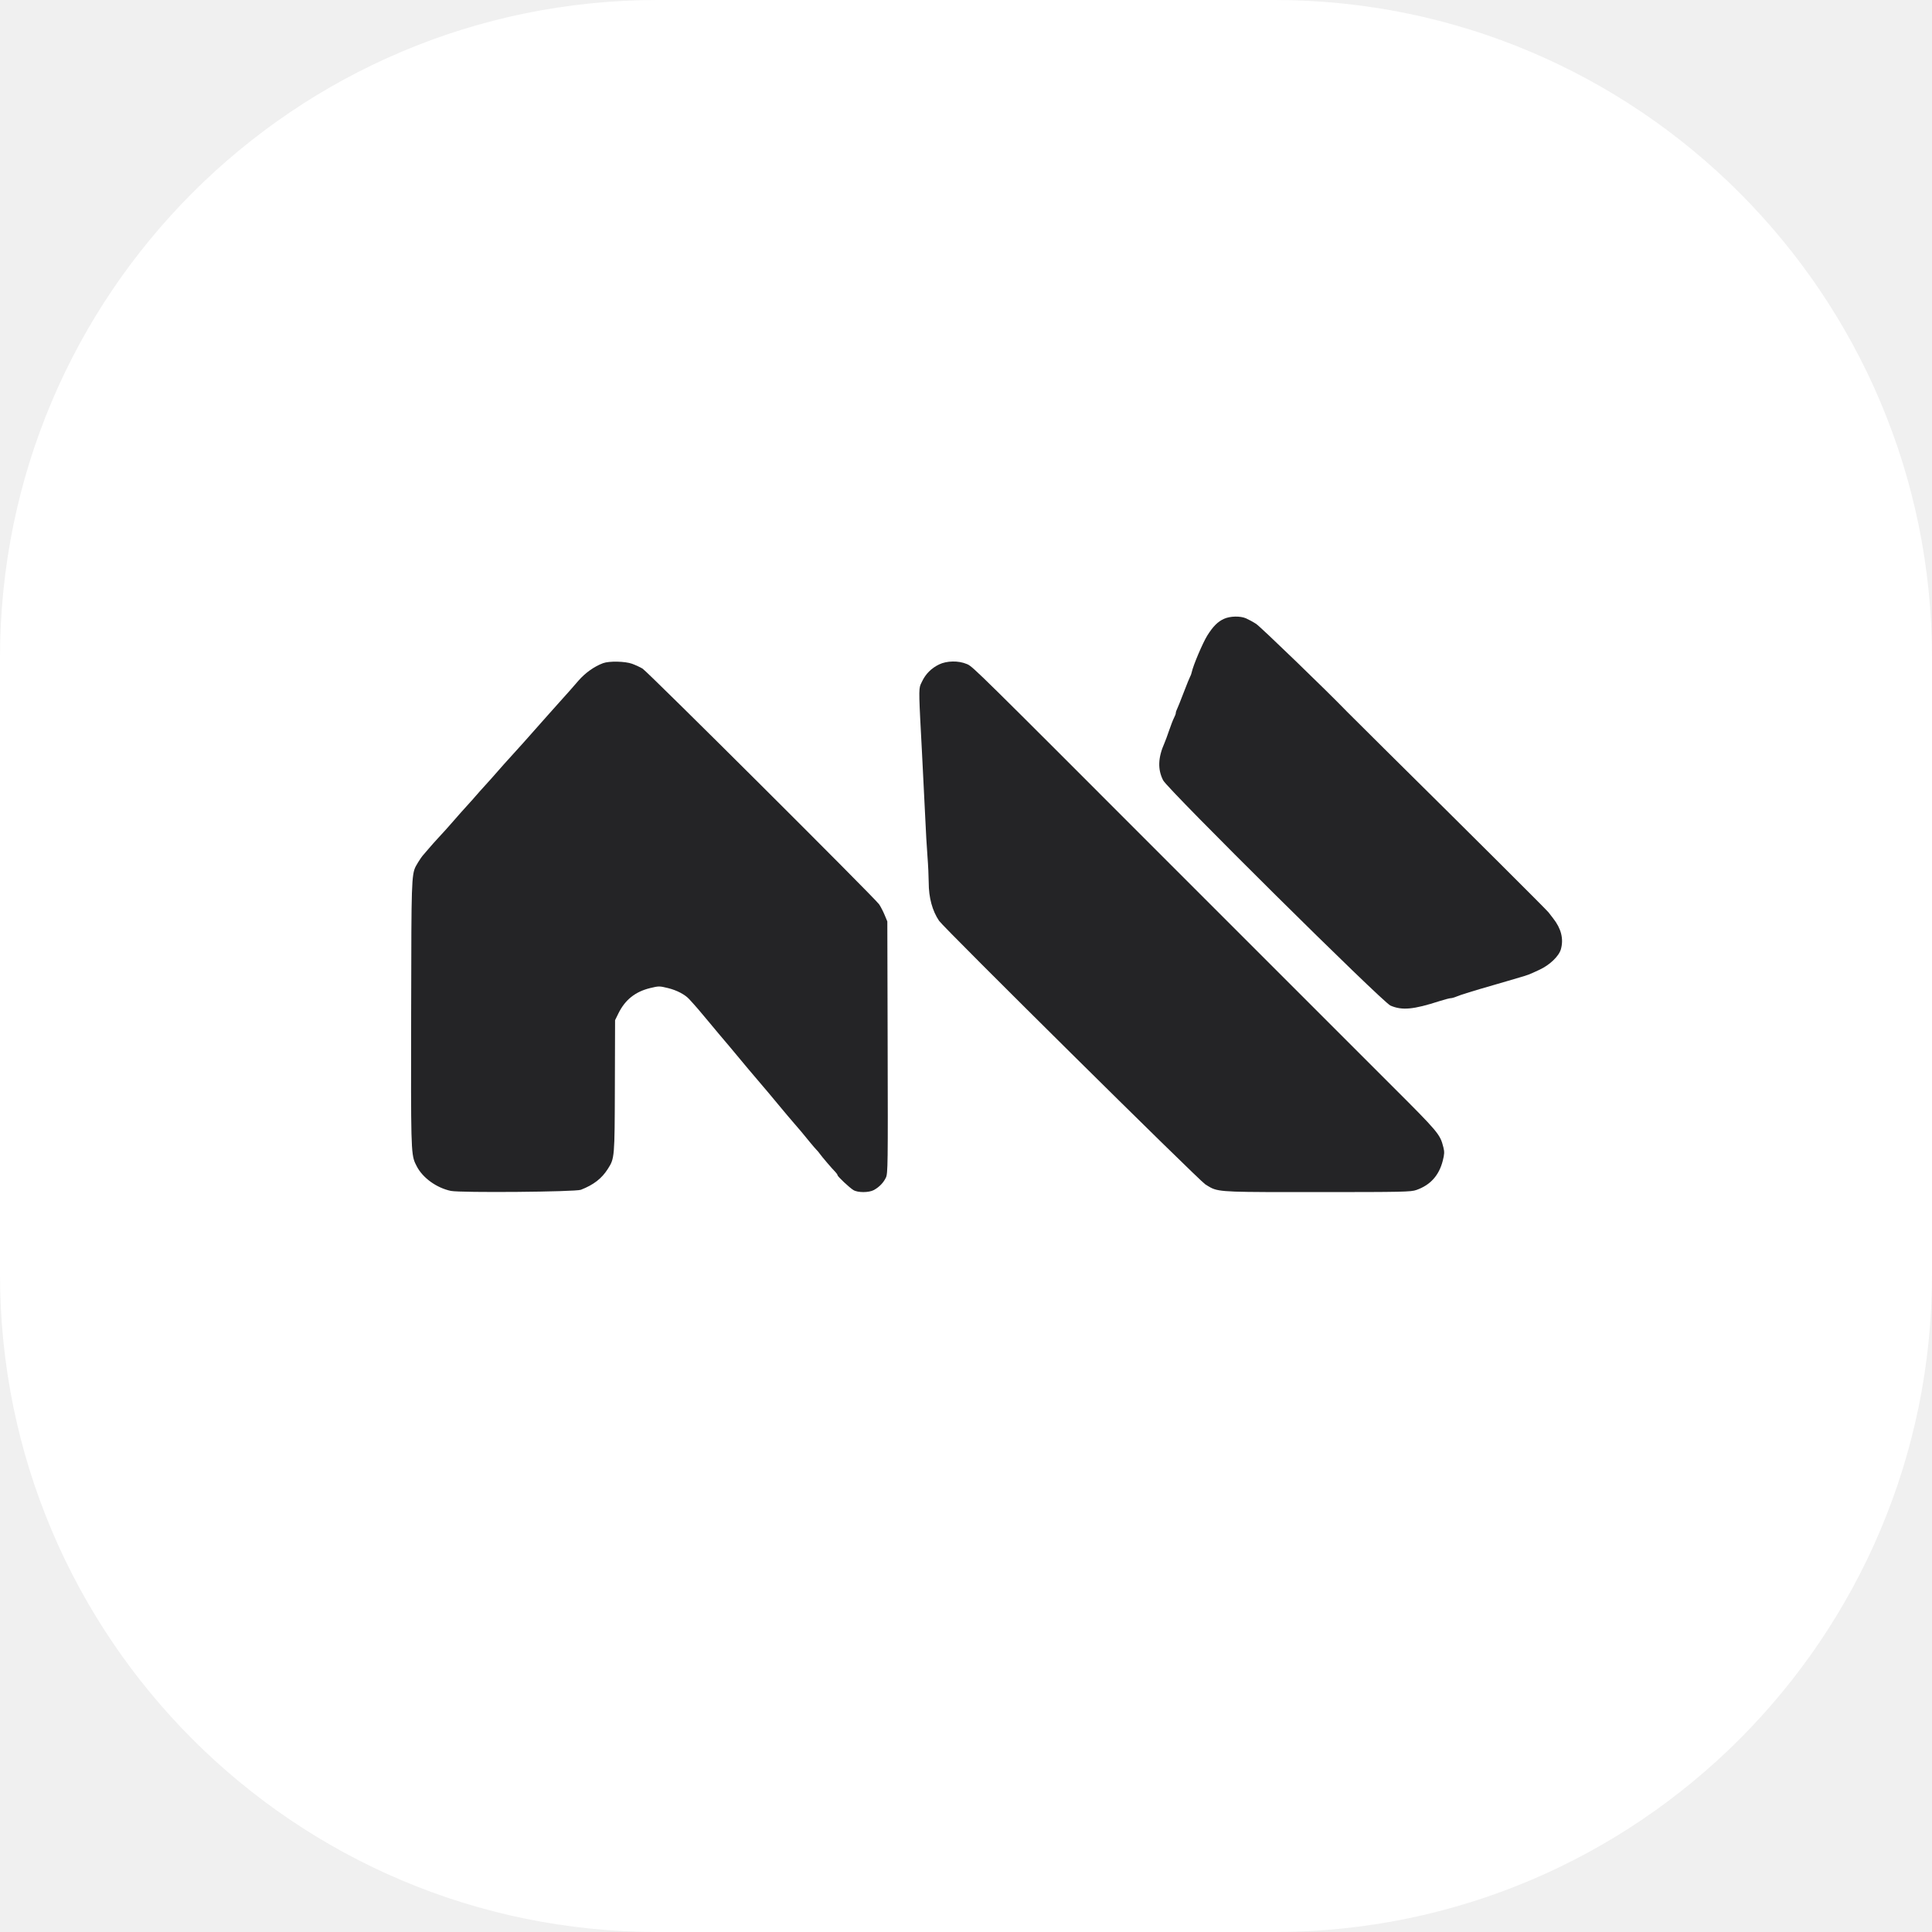
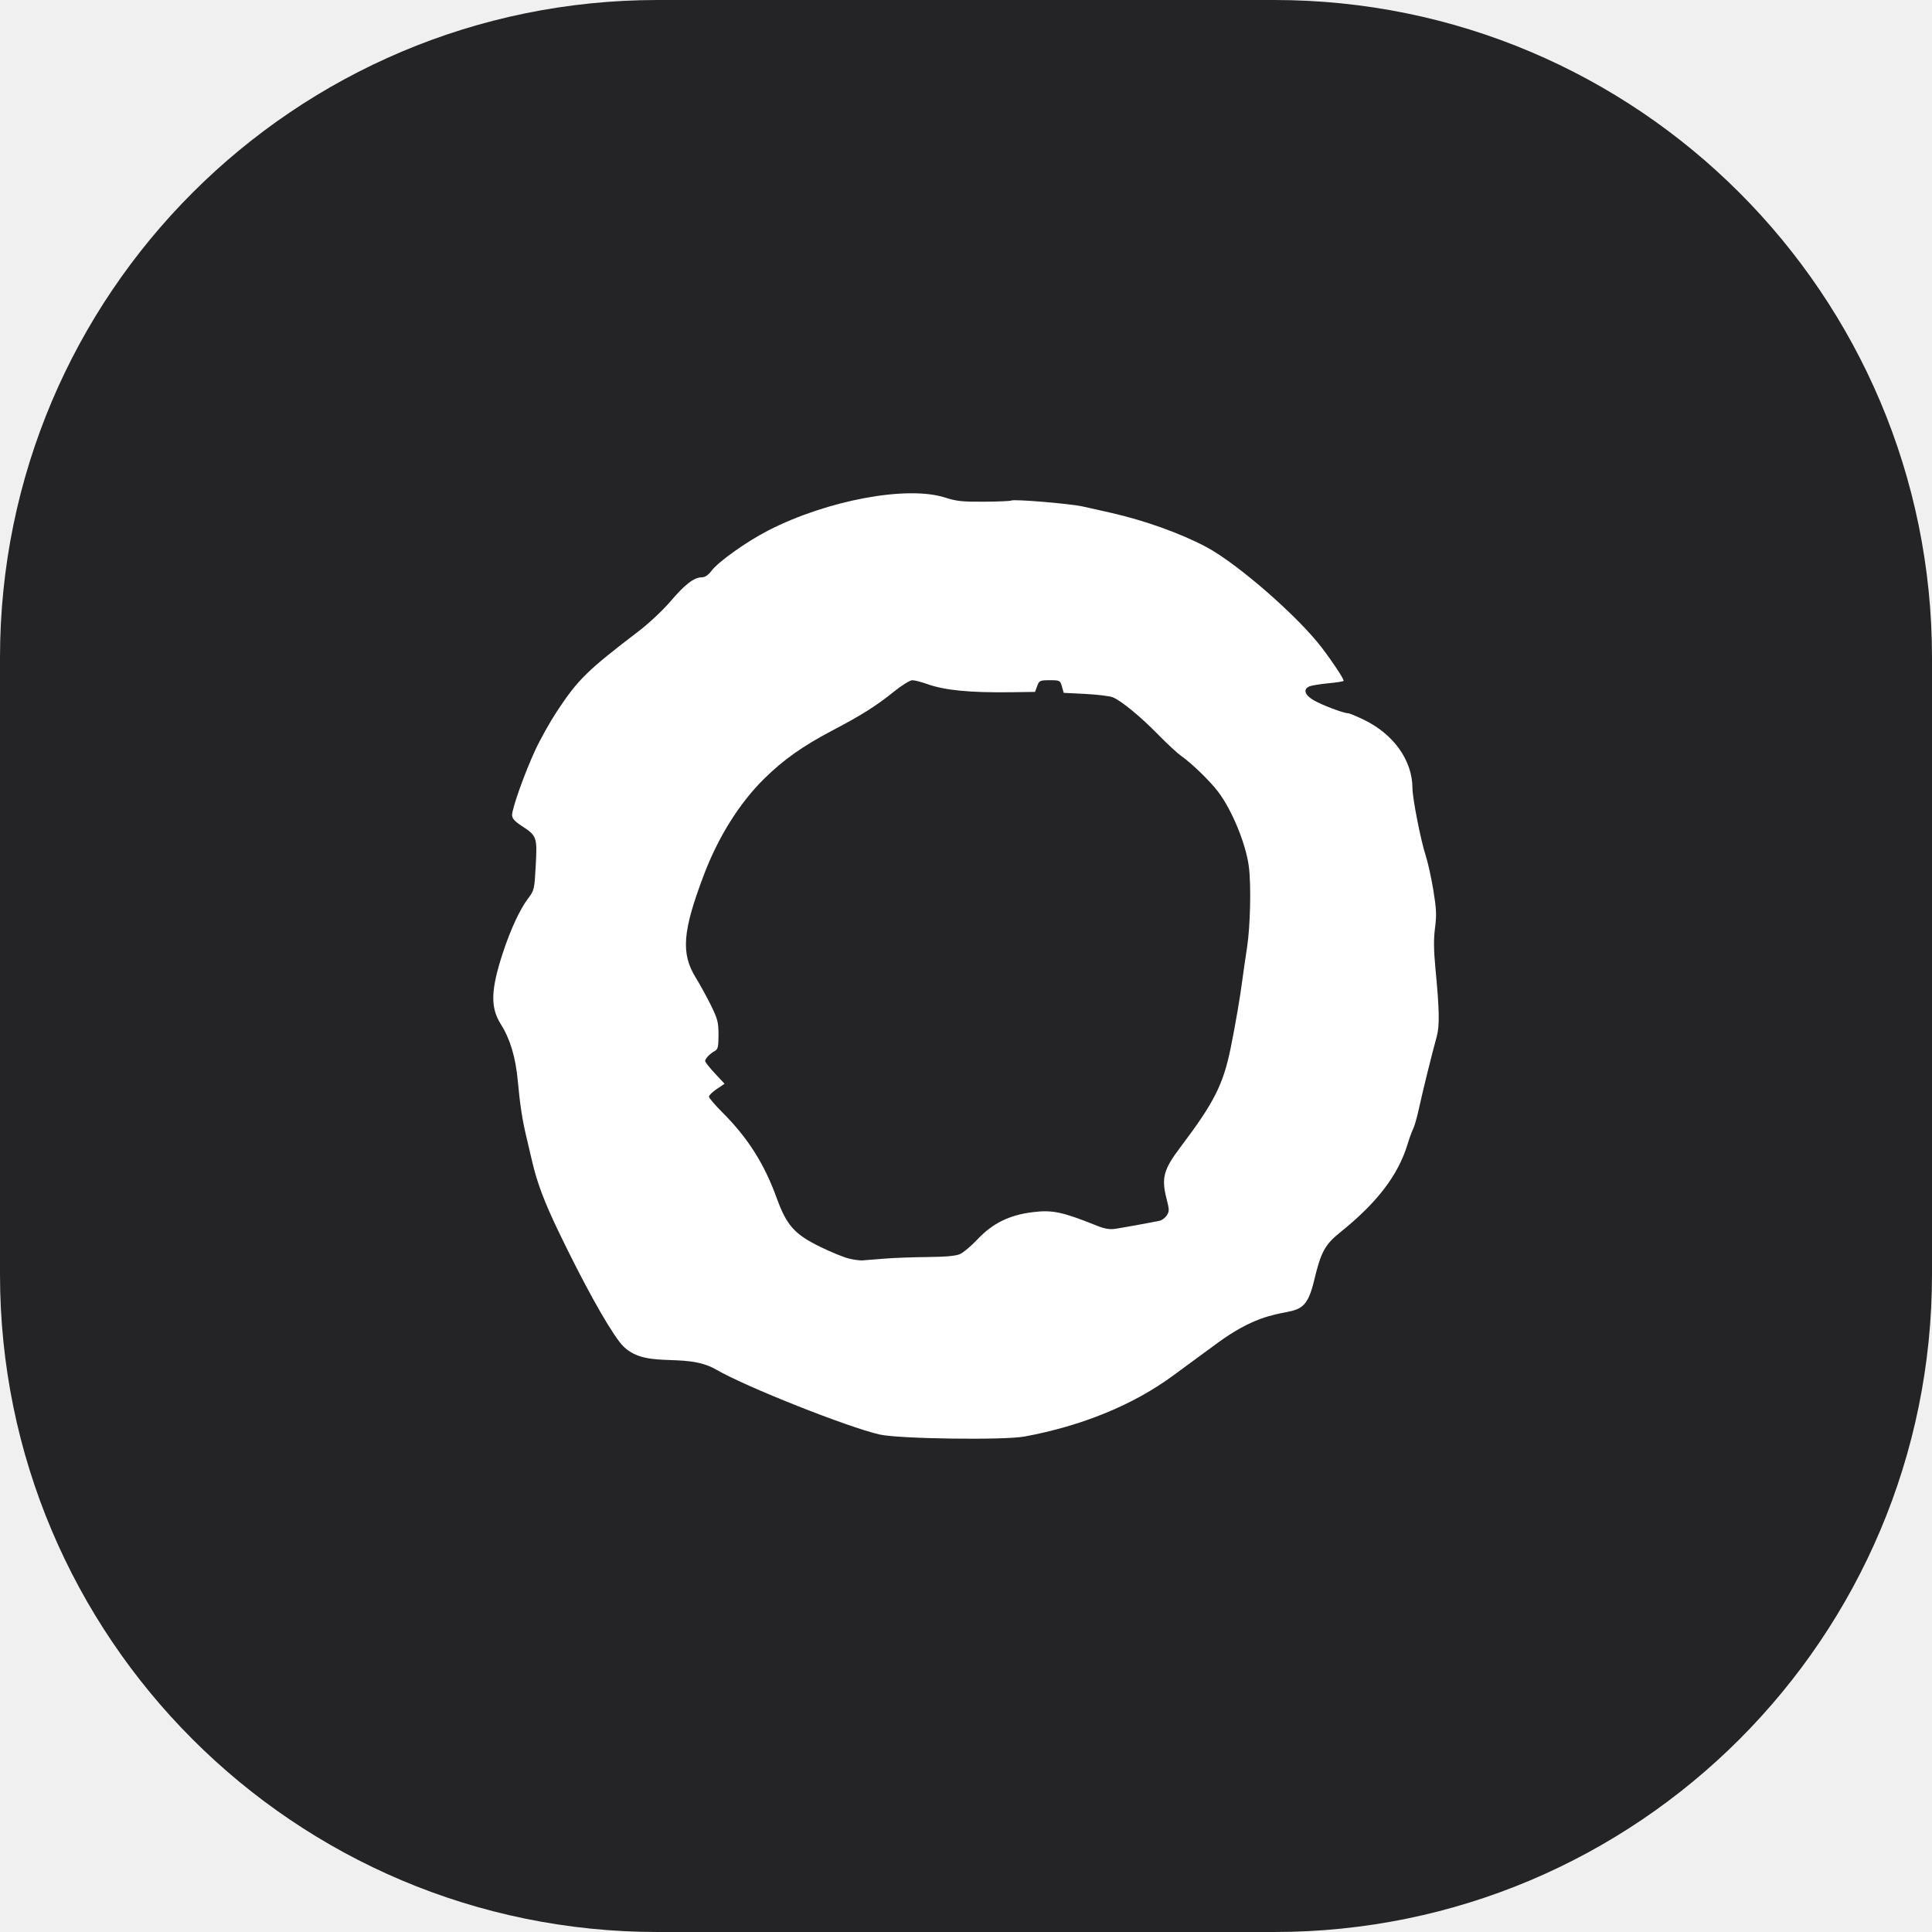
<svg xmlns="http://www.w3.org/2000/svg" width="47" height="47" viewBox="0 0 47 47" fill="none">
-   <rect width="47" height="47" rx="16" fill="white" />
-   <path d="M30.311 15.042C30.375 15.07 30.487 15.131 30.559 15.178C30.666 15.248 32.289 16.815 32.765 17.309C32.834 17.38 33.253 17.797 33.696 18.235C35.784 20.3 37.625 22.134 37.671 22.195C37.7 22.232 37.75 22.297 37.783 22.34C37.979 22.589 38.042 22.838 37.973 23.089C37.927 23.258 37.705 23.473 37.454 23.59C37.197 23.71 37.169 23.72 36.979 23.775C36.891 23.801 36.759 23.839 36.687 23.861C36.615 23.883 36.457 23.929 36.337 23.963C35.85 24.103 35.529 24.202 35.439 24.241C35.386 24.264 35.32 24.283 35.292 24.283C35.264 24.283 35.143 24.315 35.023 24.353C34.383 24.56 34.108 24.585 33.826 24.463C33.631 24.379 28.408 19.203 28.296 18.983C28.16 18.717 28.17 18.432 28.328 18.076C28.35 18.028 28.4 17.89 28.441 17.77C28.482 17.649 28.535 17.512 28.559 17.466C28.584 17.419 28.604 17.365 28.604 17.345C28.604 17.324 28.616 17.285 28.631 17.258C28.646 17.23 28.72 17.045 28.796 16.846C28.872 16.647 28.944 16.471 28.955 16.455C28.966 16.439 28.983 16.394 28.991 16.354C29.027 16.186 29.26 15.636 29.371 15.459C29.509 15.239 29.626 15.122 29.775 15.055C29.923 14.987 30.169 14.981 30.311 15.042Z" fill="#242426" />
-   <path d="M15.378 16.148C15.462 16.179 15.576 16.232 15.632 16.266C15.757 16.342 21.289 21.854 21.387 22C21.425 22.057 21.486 22.174 21.521 22.26L21.586 22.416L21.594 25.478C21.602 28.332 21.599 28.547 21.552 28.647C21.493 28.771 21.391 28.877 21.261 28.949C21.14 29.016 20.868 29.017 20.761 28.951C20.665 28.893 20.375 28.62 20.375 28.589C20.375 28.576 20.352 28.543 20.325 28.514C20.242 28.431 19.989 28.134 19.941 28.065C19.916 28.03 19.882 27.989 19.864 27.973C19.846 27.957 19.774 27.872 19.702 27.785C19.499 27.536 19.465 27.495 19.325 27.335C19.253 27.253 19.089 27.058 18.96 26.903C18.832 26.747 18.714 26.605 18.697 26.587C18.681 26.569 18.602 26.477 18.522 26.381C18.442 26.286 18.364 26.193 18.348 26.176C18.331 26.158 18.271 26.086 18.212 26.016C17.808 25.53 17.583 25.262 17.475 25.137C17.406 25.057 17.287 24.914 17.209 24.818C17.082 24.661 16.89 24.439 16.763 24.303C16.658 24.191 16.464 24.09 16.254 24.038C16.043 23.986 16.028 23.986 15.82 24.036C15.456 24.124 15.21 24.319 15.046 24.649L14.963 24.818L14.958 26.421C14.953 28.164 14.952 28.178 14.787 28.436C14.638 28.671 14.441 28.823 14.131 28.944C13.997 28.996 11.198 29.02 10.967 28.971C10.619 28.897 10.283 28.654 10.138 28.372L10.134 28.364C10.122 28.34 10.11 28.319 10.1 28.296C9.996 28.069 9.996 27.795 10.002 24.741L10.002 24.654L10.003 24.305C10.008 21.533 10.008 21.274 10.116 21.072C10.127 21.051 10.139 21.031 10.153 21.009C10.158 21 10.164 20.991 10.169 20.981C10.211 20.911 10.269 20.828 10.299 20.796C10.328 20.764 10.39 20.692 10.436 20.637C10.482 20.581 10.594 20.456 10.684 20.359C10.774 20.263 10.88 20.145 10.92 20.099C11.007 19.996 11.423 19.528 11.445 19.508C11.454 19.5 11.506 19.442 11.56 19.378C11.615 19.314 11.726 19.189 11.808 19.1C11.89 19.011 12.023 18.862 12.103 18.769C12.183 18.676 12.322 18.521 12.411 18.424C12.547 18.278 12.851 17.937 13.328 17.397C13.377 17.343 13.482 17.225 13.562 17.135C13.85 16.815 13.899 16.759 14.071 16.56C14.237 16.369 14.456 16.213 14.671 16.133C14.819 16.078 15.206 16.086 15.378 16.148Z" fill="#242426" />
-   <path d="M28.483 21.038C30.634 23.191 31.719 24.276 33.831 26.385C34.999 27.551 35.032 27.59 35.113 27.909C35.142 28.022 35.139 28.078 35.099 28.235C35.008 28.595 34.796 28.83 34.456 28.949C34.323 28.996 34.129 29 32.045 29C29.948 29 29.669 29.005 29.453 28.891C29.41 28.869 29.37 28.842 29.319 28.81C29.162 28.71 22.961 22.572 22.846 22.402C22.681 22.159 22.593 21.837 22.593 21.469C22.592 21.322 22.579 21.038 22.563 20.839C22.547 20.64 22.521 20.191 22.506 19.841C22.489 19.491 22.455 18.807 22.43 18.322C22.356 16.922 22.345 16.774 22.396 16.651C22.405 16.629 22.416 16.608 22.429 16.582C22.519 16.393 22.655 16.257 22.845 16.164C23.033 16.073 23.317 16.068 23.517 16.153C23.522 16.155 23.527 16.157 23.532 16.159C23.67 16.22 23.784 16.334 28.374 20.929L28.483 21.038Z" fill="#242426" />
+   <g clip-path="url(#clip0_445_527)">
+     <path d="M31 0H16C7.163 0 0 7.163 0 16V31C0 39.837 7.163 47 16 47H31C39.837 47 47 39.837 47 31V16C47 7.163 39.837 0 31 0Z" fill="#242426" />
+     <path fill-rule="evenodd" clip-rule="evenodd" d="M24.921 34.947C26.323 34.689 27.579 34.173 28.548 33.457C28.791 33.277 29.272 32.923 29.618 32.671C31.299 31.44 31.673 32.393 31.965 31.165C32.136 30.45 32.228 30.281 32.617 29.968C33.506 29.252 34.014 28.586 34.242 27.836C34.285 27.693 34.347 27.523 34.38 27.458C34.412 27.393 34.475 27.17 34.52 26.962C34.606 26.565 34.84 25.616 34.952 25.215C35.024 24.955 35.017 24.567 34.92 23.559C34.877 23.105 34.875 22.845 34.91 22.573C34.951 22.263 34.944 22.114 34.869 21.654C34.819 21.353 34.736 20.974 34.683 20.813C34.561 20.438 34.362 19.423 34.361 19.173C34.359 18.502 33.908 17.865 33.187 17.514C33.003 17.424 32.826 17.351 32.793 17.351C32.684 17.351 32.154 17.15 31.955 17.033C31.733 16.903 31.694 16.759 31.862 16.695C31.919 16.673 32.129 16.64 32.327 16.621C32.525 16.603 32.687 16.576 32.687 16.562C32.687 16.507 32.417 16.098 32.154 15.754C31.569 14.988 30.106 13.713 29.348 13.308C28.729 12.978 27.849 12.662 27.038 12.478C26.807 12.426 26.492 12.355 26.339 12.321C26.032 12.252 24.661 12.138 24.6 12.177C24.579 12.19 24.281 12.203 23.939 12.205C23.415 12.209 23.264 12.193 22.99 12.104C22.069 11.807 20.126 12.168 18.689 12.905C18.165 13.174 17.476 13.663 17.309 13.886C17.229 13.992 17.15 14.045 17.072 14.045C16.885 14.045 16.662 14.216 16.311 14.629C16.131 14.84 15.789 15.162 15.551 15.344C14.282 16.313 14.064 16.526 13.55 17.303C13.385 17.553 13.146 17.979 13.02 18.251C12.764 18.803 12.457 19.665 12.457 19.83C12.457 19.909 12.521 19.981 12.693 20.093C13.06 20.332 13.071 20.364 13.033 21.057C13.001 21.643 12.998 21.658 12.84 21.867C12.644 22.128 12.414 22.626 12.231 23.186C11.938 24.085 11.926 24.509 12.184 24.917C12.412 25.279 12.544 25.72 12.597 26.301C12.649 26.869 12.707 27.248 12.803 27.647C12.838 27.79 12.902 28.066 12.947 28.261C13.065 28.77 13.246 29.25 13.592 29.968C14.188 31.206 14.736 32.199 15.065 32.638C15.618 33.375 16.624 32.853 17.424 33.319C18.138 33.735 20.63 34.724 21.402 34.898C21.87 35.004 24.418 35.039 24.921 34.947ZM20.651 30.617C20.531 30.589 20.221 30.462 19.962 30.336C19.331 30.029 19.137 29.812 18.896 29.148C18.595 28.314 18.19 27.676 17.568 27.056C17.391 26.879 17.247 26.709 17.247 26.678C17.247 26.646 17.332 26.563 17.436 26.493L17.626 26.365L17.39 26.111C17.26 25.972 17.154 25.837 17.154 25.811C17.154 25.753 17.271 25.631 17.39 25.567C17.465 25.526 17.479 25.465 17.479 25.175C17.479 24.869 17.459 24.791 17.295 24.456C17.193 24.25 17.027 23.947 16.925 23.782C16.56 23.191 16.604 22.65 17.128 21.271C17.475 20.359 17.99 19.537 18.581 18.953C19.057 18.482 19.525 18.151 20.26 17.765C20.959 17.398 21.315 17.173 21.738 16.832C21.931 16.676 22.136 16.548 22.193 16.548C22.25 16.548 22.41 16.589 22.55 16.639C22.984 16.794 23.589 16.853 24.596 16.84L25.179 16.832L25.232 16.69C25.281 16.556 25.299 16.548 25.538 16.548C25.783 16.548 25.792 16.553 25.834 16.702L25.877 16.855L26.41 16.882C26.704 16.897 27.003 16.934 27.076 16.965C27.288 17.056 27.751 17.437 28.176 17.872C28.393 18.094 28.645 18.327 28.734 18.389C28.984 18.562 29.435 18.999 29.635 19.263C29.973 19.71 30.308 20.526 30.381 21.082C30.439 21.523 30.417 22.529 30.338 23.042C30.294 23.328 30.242 23.689 30.222 23.845C30.171 24.244 30.051 24.944 29.938 25.498C29.757 26.384 29.535 26.824 28.72 27.902C28.299 28.461 28.248 28.655 28.385 29.188C28.447 29.429 28.447 29.471 28.384 29.567C28.346 29.627 28.267 29.686 28.21 29.698C28.009 29.74 27.314 29.866 27.13 29.894C26.996 29.914 26.871 29.893 26.688 29.819C25.84 29.479 25.602 29.429 25.119 29.489C24.554 29.559 24.149 29.758 23.781 30.148C23.628 30.311 23.435 30.473 23.352 30.509C23.251 30.554 22.996 30.576 22.562 30.58C22.209 30.583 21.732 30.601 21.502 30.62C21.272 30.639 21.035 30.658 20.976 30.662C20.917 30.666 20.771 30.646 20.651 30.617Z" fill="white" />
+   </g>
+   <defs>
+     <clipPath id="clip0_445_527">
+       <rect width="47" height="47" fill="white" />
+     </clipPath>
+   </defs>
</svg>
